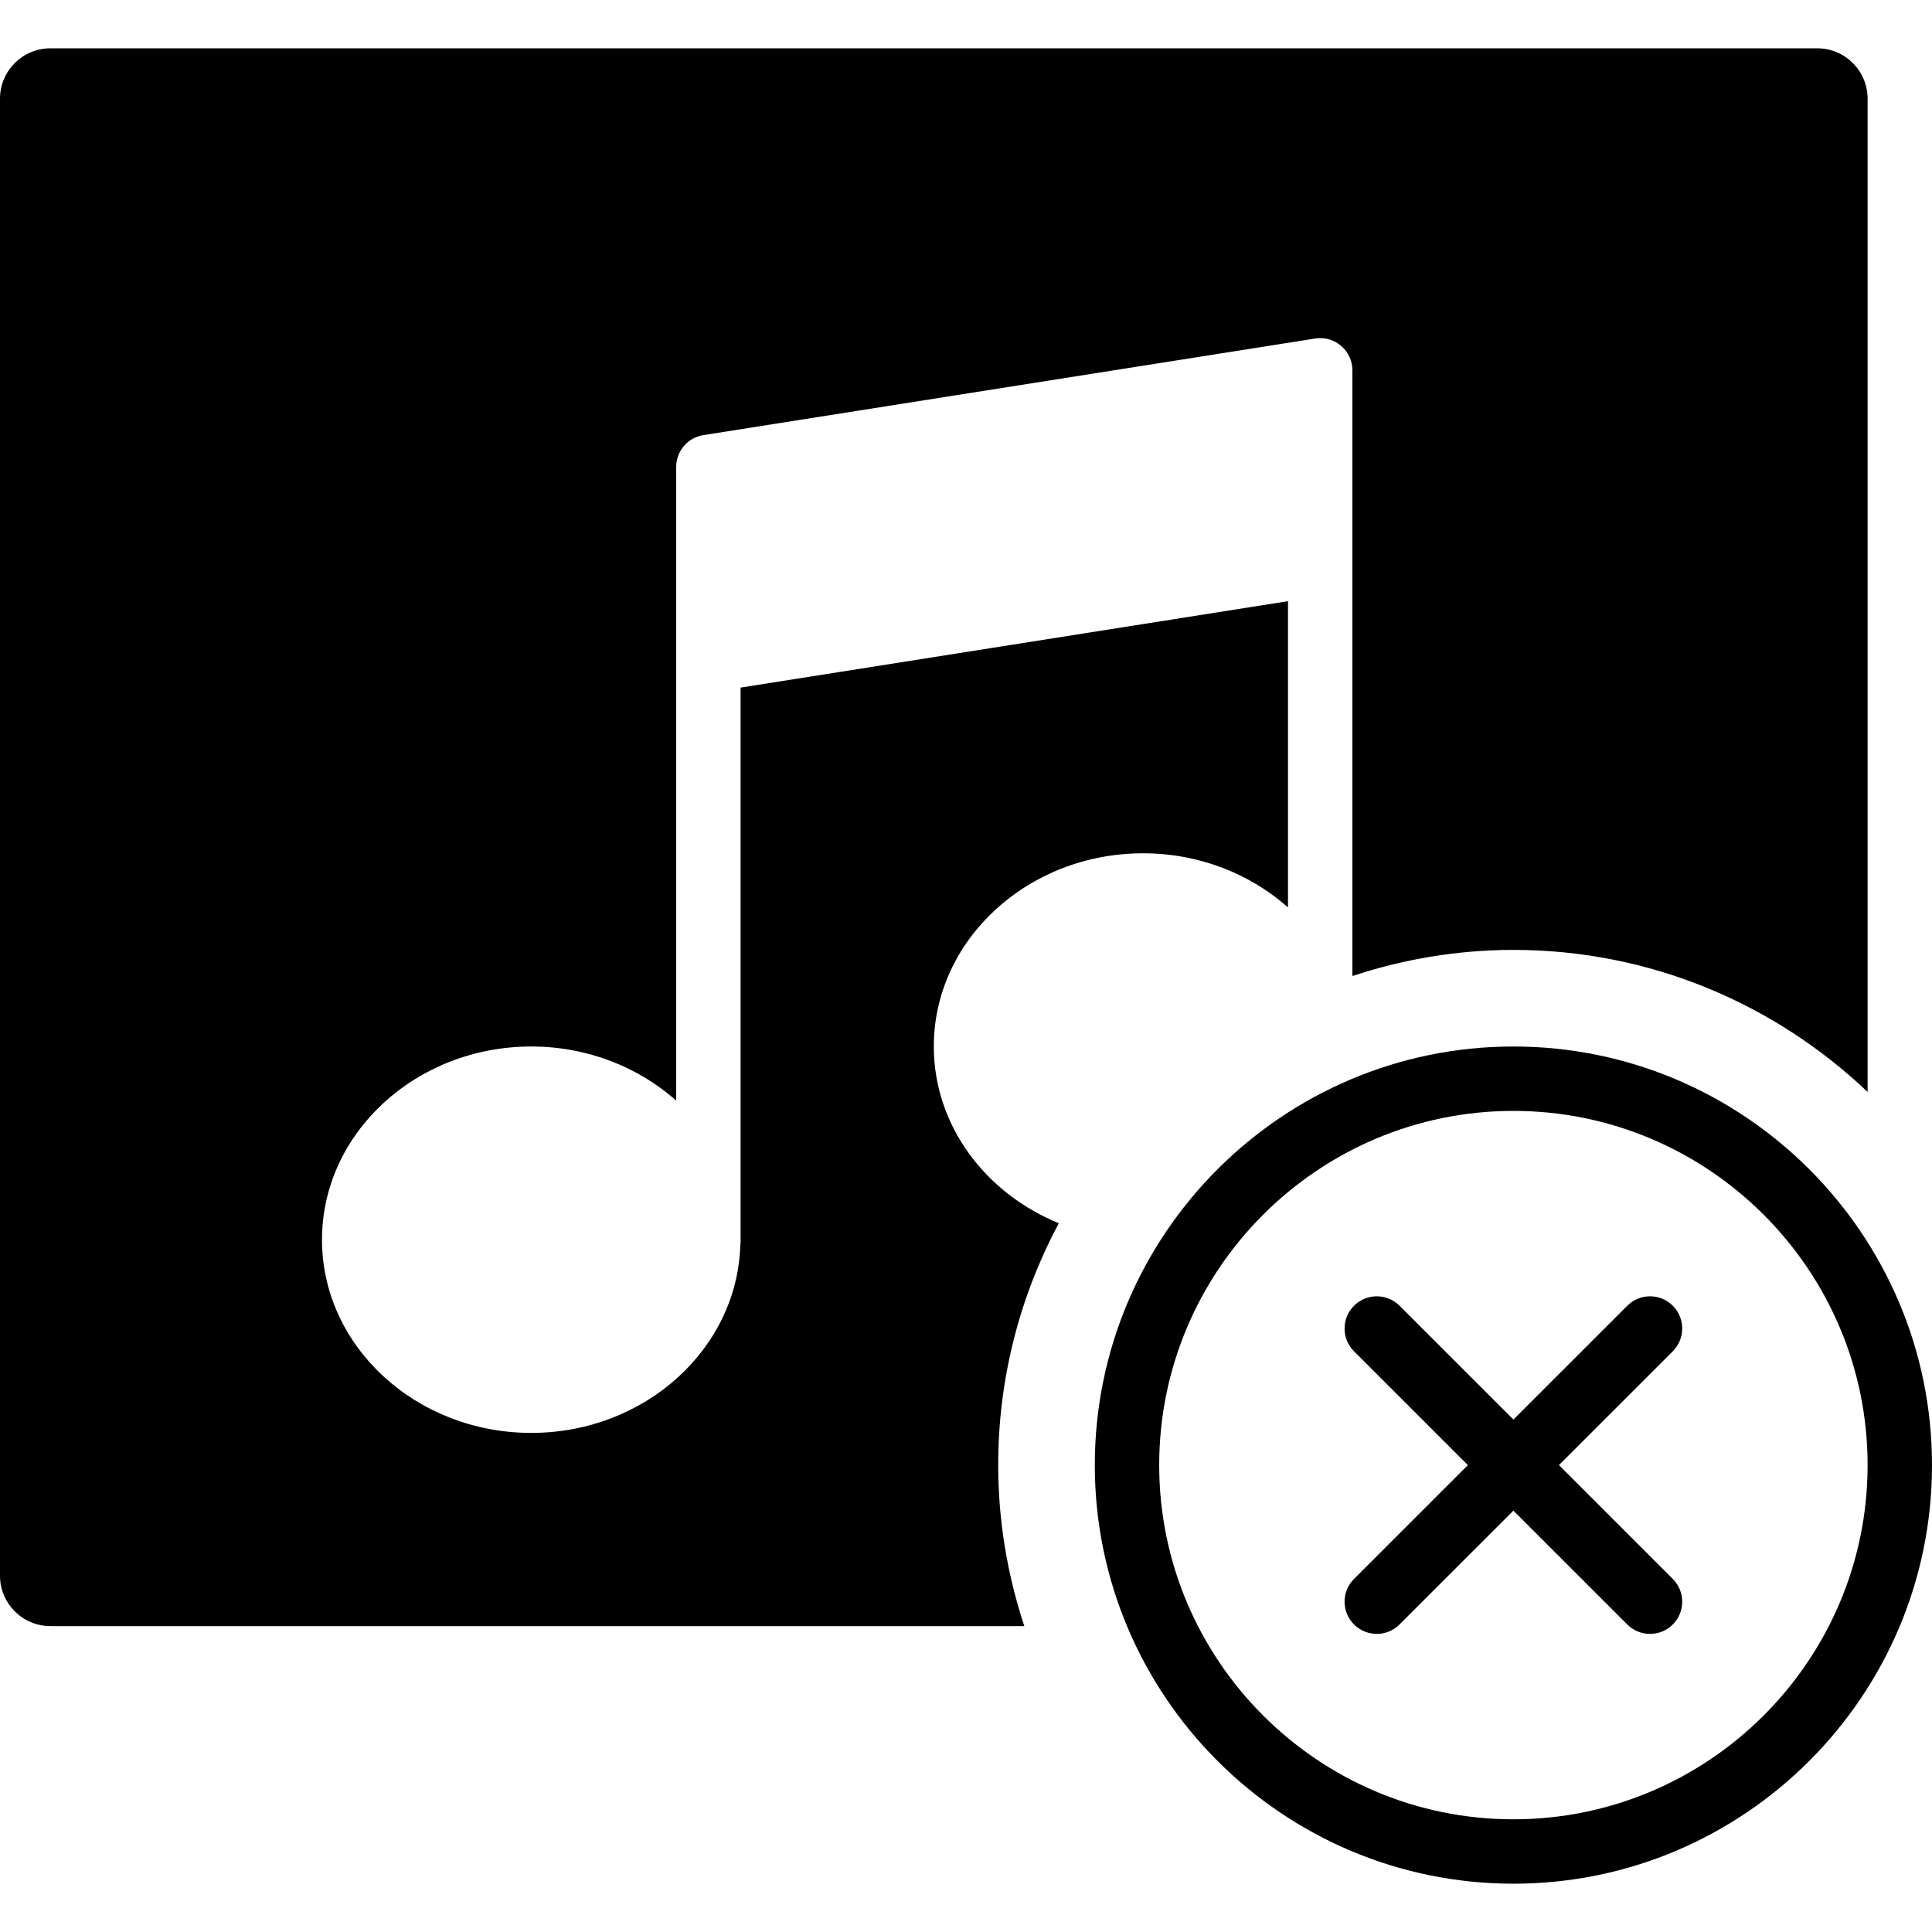
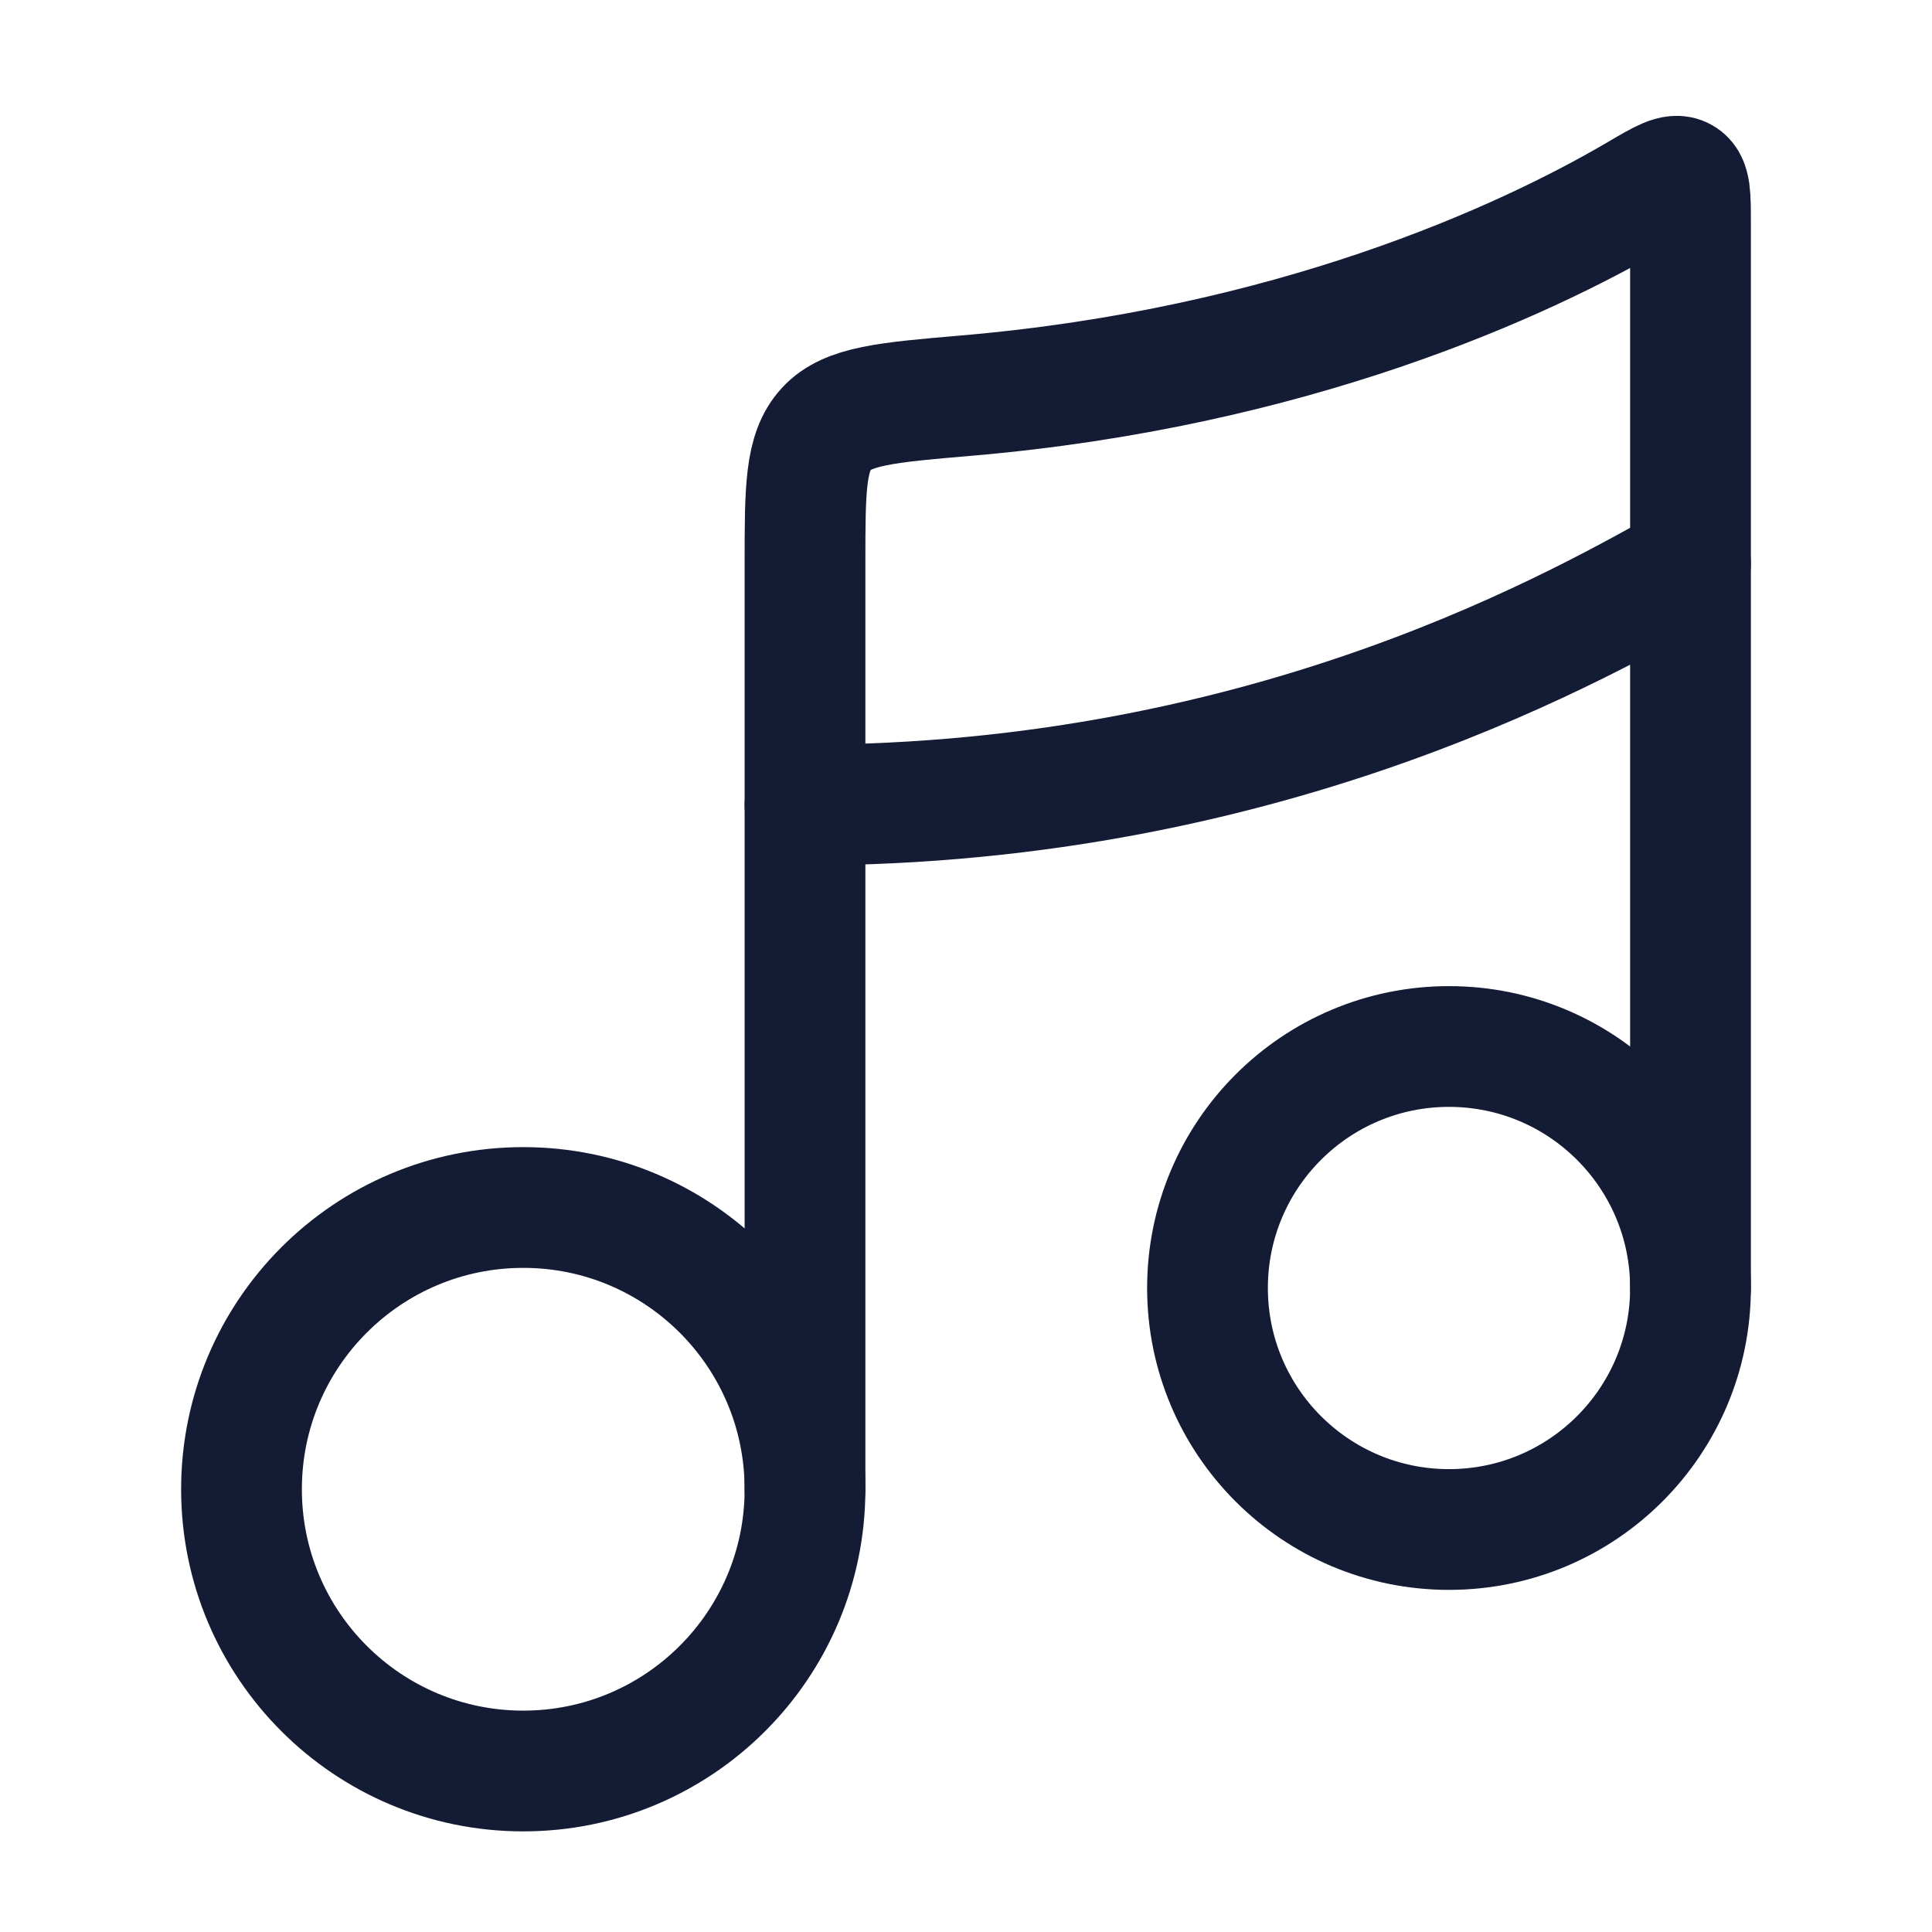
- <svg xmlns="http://www.w3.org/2000/svg" fill="#000000" height="29px" width="29px" version="1.1" id="Capa_1" viewBox="0 0 60 60" xml:space="preserve">
-   <g>
-     <path d="M47,32.5c-7.168,0-13,5.832-13,13s5.832,13,13,13s13-5.832,13-13S54.168,32.5,47,32.5z M47,56.5c-6.065,0-11-4.935-11-11   s4.935-11,11-11s11,4.935,11,11S53.065,56.5,47,56.5z" />
-     <path d="M51.95,40.551c-0.391-0.391-1.023-0.391-1.414,0L47,44.086l-3.536-3.535c-0.391-0.391-1.023-0.391-1.414,0   s-0.391,1.023,0,1.414l3.536,3.535l-3.536,3.535c-0.391,0.391-0.391,1.023,0,1.414c0.195,0.195,0.451,0.293,0.707,0.293   s0.512-0.098,0.707-0.293L47,46.914l3.536,3.535c0.195,0.195,0.451,0.293,0.707,0.293s0.512-0.098,0.707-0.293   c0.391-0.391,0.391-1.023,0-1.414L48.414,45.5l3.536-3.535C52.34,41.574,52.34,40.941,51.95,40.551z" />
-     <path d="M29,32.5c0-3.309,2.916-6,6.5-6c1.746,0,3.331,0.642,4.5,1.68V18.67l-17,2.684v17.248c0,0.013-0.007,0.025-0.008,0.038   C22.911,41.883,20.033,44.5,16.5,44.5c-3.584,0-6.5-2.691-6.5-6s2.916-6,6.5-6c1.746,0,3.331,0.642,4.5,1.68V20.5v-2.714V14.5   c0-0.492,0.358-0.911,0.844-0.987l19-3c0.29-0.047,0.583,0.037,0.805,0.228C41.872,10.93,42,11.208,42,11.5v1v5v12.811   c1.575-0.52,3.253-0.811,5-0.811c4.262,0,8.13,1.685,11,4.411V3.065C58,2.201,57.299,1.5,56.435,1.5H1.565   C0.701,1.5,0,2.201,0,3.065v45.869C0,49.799,0.701,50.5,1.565,50.5h30.246c-0.52-1.575-0.811-3.253-0.811-5   c0-2.714,0.684-5.271,1.882-7.512C30.599,37.056,29,34.948,29,32.5z" />
-   </g>
+ <svg xmlns="http://www.w3.org/2000/svg" width="24" height="24" viewBox="0 0 24 24" fill="none">
+   <circle cx="6.5" cy="18.5" r="3.5" stroke="#141B34" stroke-width="1.5" />
+   <circle cx="18" cy="16" r="3" stroke="#141B34" stroke-width="1.5" />
+   <path d="M10 18.5L10 7C10 6.077 10 5.615 10.264 5.328C10.527 5.041 11.018 4.999 11.999 4.915C16.022 4.572 18.909 3.26 20.355 2.41C20.651 2.236 20.799 2.149 20.899 2.207C21 2.264 21 2.432 21 2.766V16" stroke="#141B34" stroke-width="1.5" stroke-linecap="round" stroke-linejoin="round" />
+   <path d="M10 10C15.867 10 19.778 7.667 21 7" stroke="#141B34" stroke-width="1.5" stroke-linecap="round" stroke-linejoin="round" />
</svg>
